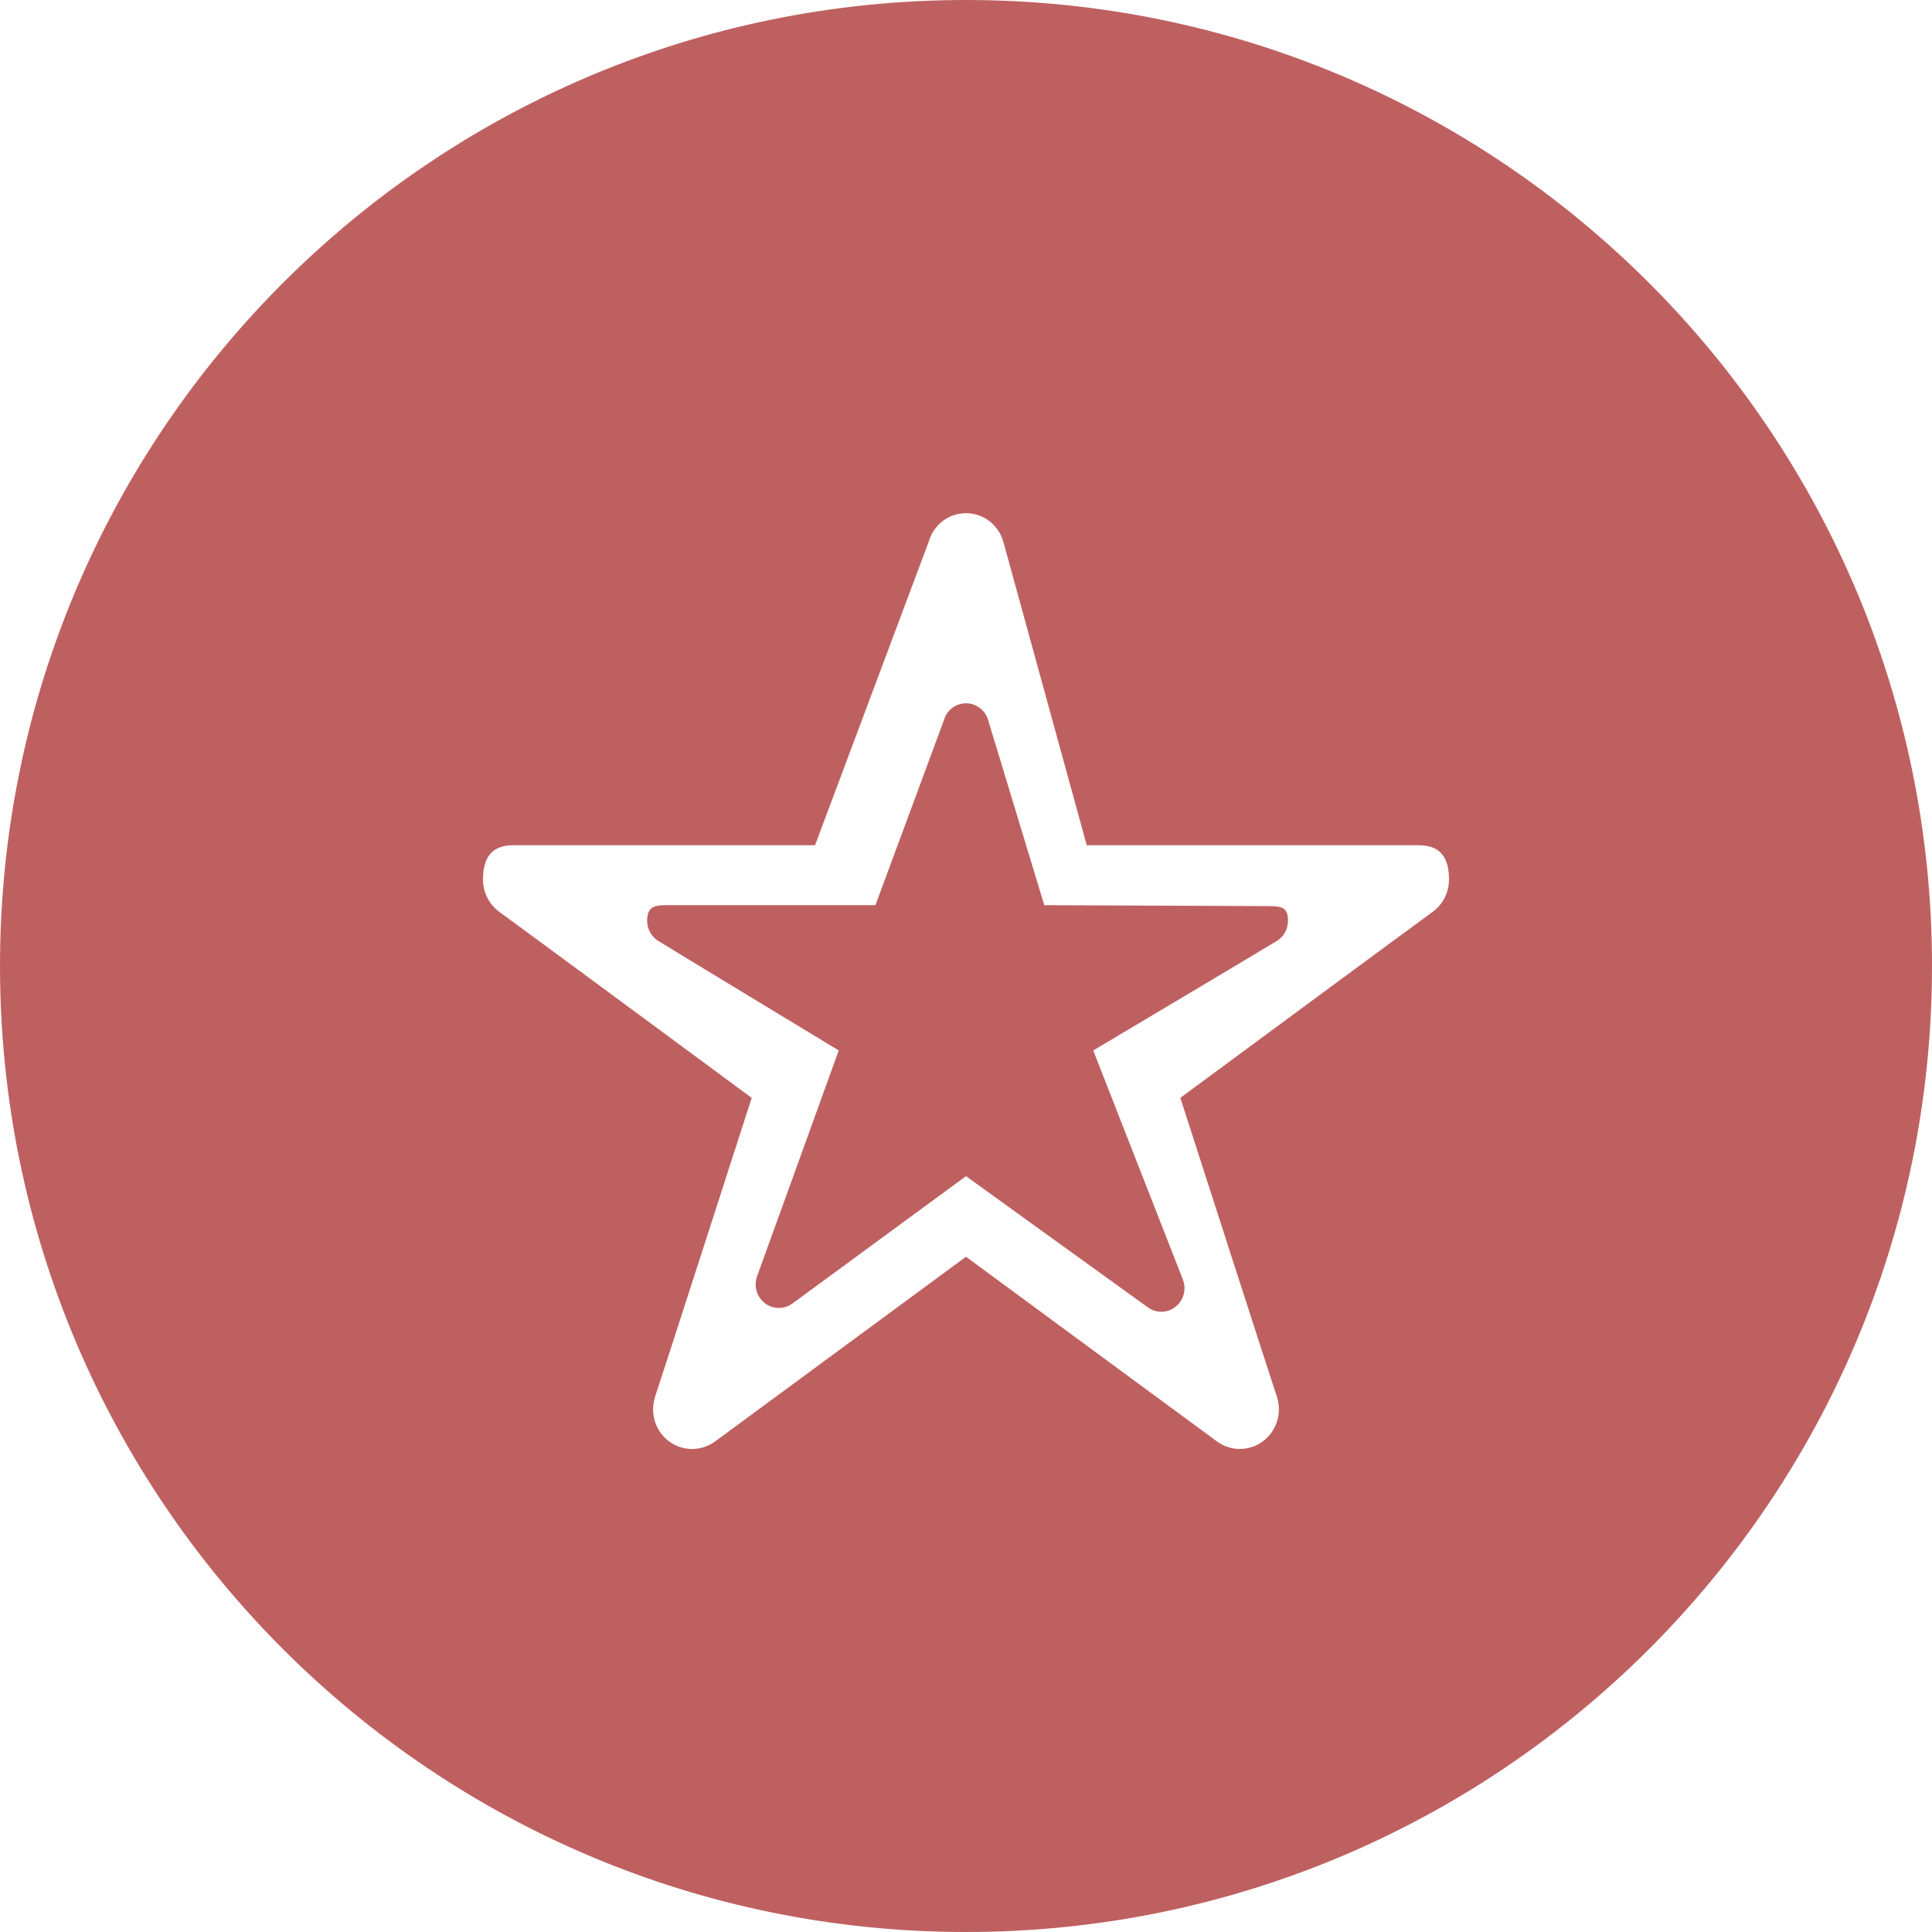
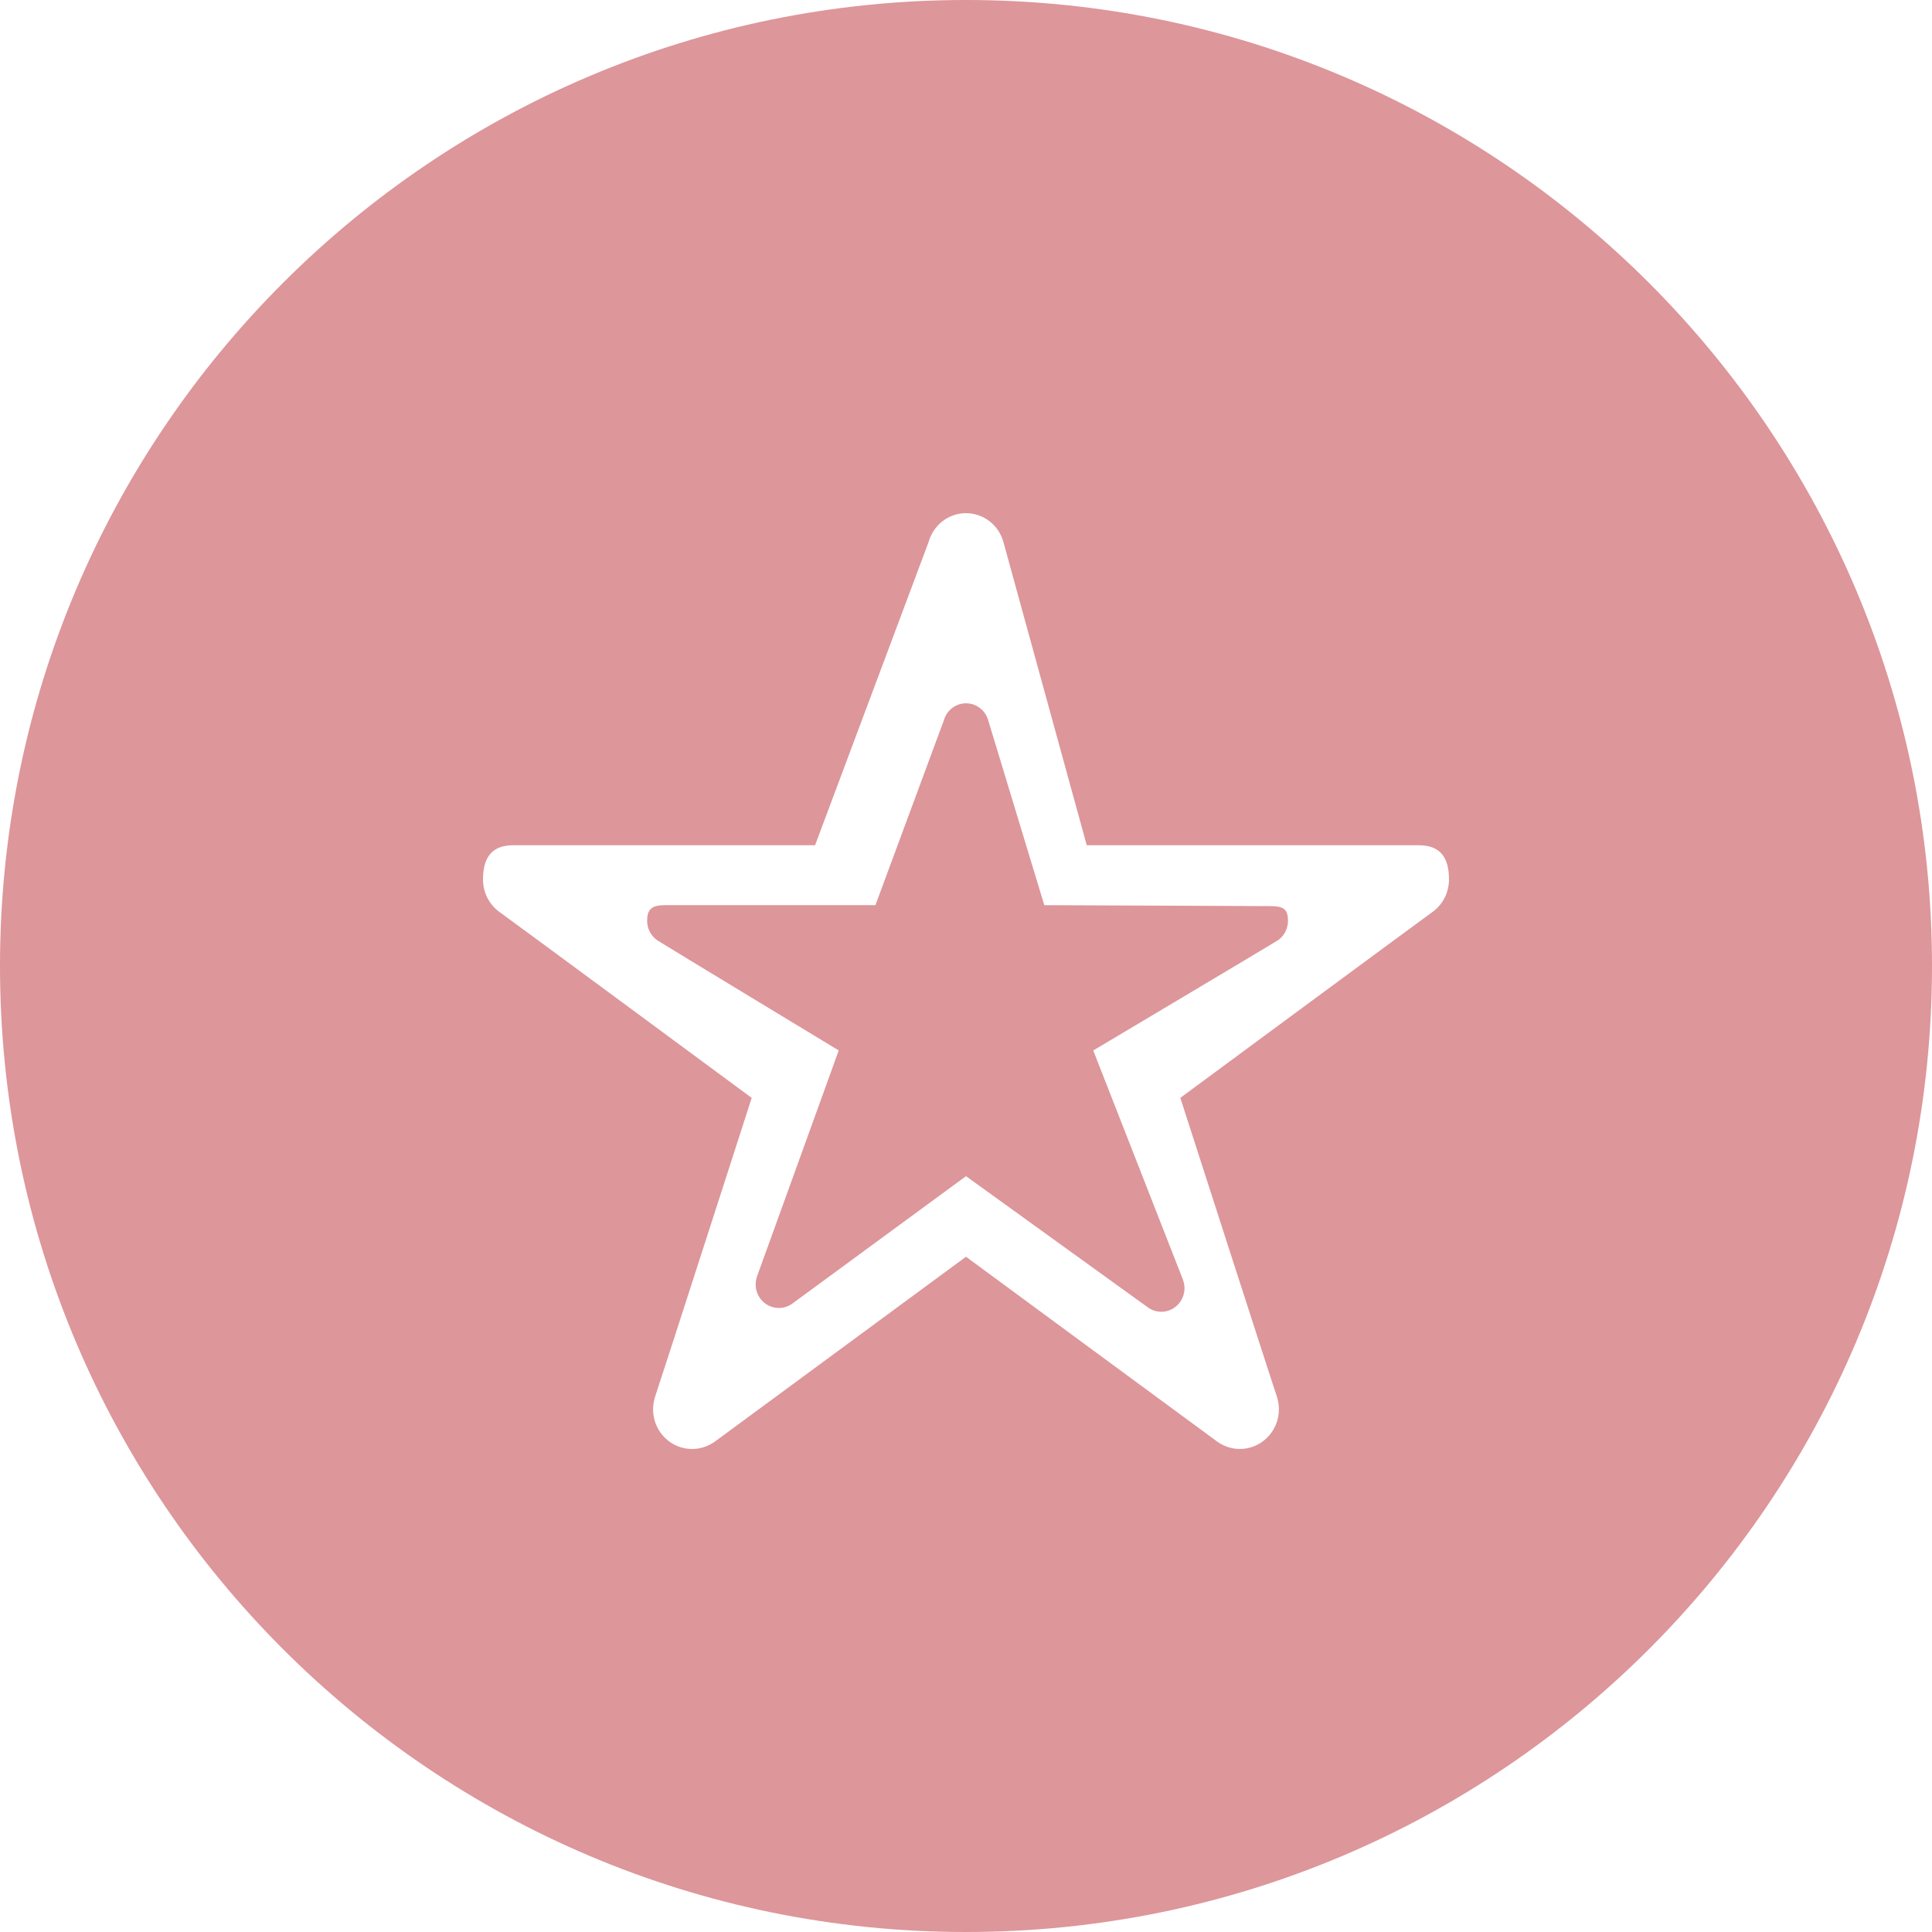
<svg xmlns="http://www.w3.org/2000/svg" version="1.1" id="Capa_1" x="0px" y="0px" width="64px" height="64px" viewBox="0 0 64 64" style="enable-background:new 0 0 64 64;" xml:space="preserve">
  <g>
    <g id="circle_31_">
      <g>
-         <path d="M42.042,30.016l-7.448-0.031l-1.857-6.119c-0.091-0.328-0.384-0.568-0.736-0.568s-0.645,0.24-0.736,0.568L29,29.984     h-6.938c-0.424,0-0.625,0.087-0.625,0.519c0,0.265,0.131,0.501,0.329,0.641c0.122,0.084,6.018,3.653,6.018,3.653     s-2.668,7.387-2.704,7.479c-0.027,0.084-0.048,0.177-0.048,0.272c0,0.432,0.345,0.78,0.769,0.78c0.162,0,0.312-0.052,0.439-0.14     L32,38.962c0,0,5.92,4.271,6.031,4.351c0.127,0.089,0.277,0.141,0.439,0.141c0.424,0,0.768-0.353,0.768-0.78     c0-0.096-0.02-0.188-0.047-0.272c-0.036-0.092-2.976-7.604-2.976-7.604s5.999-3.569,6.122-3.653     c0.198-0.14,0.329-0.376,0.329-0.645C42.667,30.071,42.466,30.016,42.042,30.016z M32,0C14.327,0,0,14.327,0,32s14.327,32,32,32     s32-14.327,32-32S49.673,0,32,0z M47.446,30.216c-0.206,0.142-8.346,6.152-8.346,6.152s3.126,9.705,3.187,9.859     c0.047,0.142,0.079,0.297,0.079,0.458c0,0.722-0.579,1.314-1.293,1.314c-0.273,0-0.527-0.088-0.739-0.235     C40.146,47.63,32,41.631,32,41.631l-8.333,6.134C23.453,47.912,23.2,48,22.927,48c-0.714,0-1.293-0.586-1.293-1.314     c0-0.161,0.033-0.316,0.079-0.458c0.061-0.154,3.188-9.859,3.188-9.859s-8.141-6.011-8.347-6.152     C16.22,29.979,16,29.582,16,29.137C16,28.41,16.287,28,17,28h10l3.76-10.043C30.914,17.404,31.406,17,32,17     c0.593,0,1.087,0.404,1.24,0.957L36,28h11c0.714,0,1,0.41,1,1.131C48,29.582,47.78,29.979,47.446,30.216z" fill="#bf6060" />
+         <path d="M42.042,30.016l-7.448-0.031l-1.857-6.119c-0.091-0.328-0.384-0.568-0.736-0.568s-0.645,0.24-0.736,0.568L29,29.984     h-6.938c-0.424,0-0.625,0.087-0.625,0.519c0,0.265,0.131,0.501,0.329,0.641c0.122,0.084,6.018,3.653,6.018,3.653     s-2.668,7.387-2.704,7.479c-0.027,0.084-0.048,0.177-0.048,0.272c0,0.432,0.345,0.78,0.769,0.78c0.162,0,0.312-0.052,0.439-0.14     L32,38.962c0,0,5.92,4.271,6.031,4.351c0.127,0.089,0.277,0.141,0.439,0.141c0.424,0,0.768-0.353,0.768-0.78     c0-0.096-0.02-0.188-0.047-0.272c-0.036-0.092-2.976-7.604-2.976-7.604s5.999-3.569,6.122-3.653     c0.198-0.14,0.329-0.376,0.329-0.645C42.667,30.071,42.466,30.016,42.042,30.016z M32,0C14.327,0,0,14.327,0,32s14.327,32,32,32     s32-14.327,32-32S49.673,0,32,0z M47.446,30.216c-0.206,0.142-8.346,6.152-8.346,6.152s3.126,9.705,3.187,9.859     c0.047,0.142,0.079,0.297,0.079,0.458c0,0.722-0.579,1.314-1.293,1.314c-0.273,0-0.527-0.088-0.739-0.235     C40.146,47.63,32,41.631,32,41.631l-8.333,6.134C23.453,47.912,23.2,48,22.927,48c-0.714,0-1.293-0.586-1.293-1.314     c0-0.161,0.033-0.316,0.079-0.458c0.061-0.154,3.188-9.859,3.188-9.859s-8.141-6.011-8.347-6.152     C16.22,29.979,16,29.582,16,29.137C16,28.41,16.287,28,17,28h10l3.76-10.043C30.914,17.404,31.406,17,32,17     c0.593,0,1.087,0.404,1.24,0.957L36,28h11c0.714,0,1,0.41,1,1.131C48,29.582,47.78,29.979,47.446,30.216z" fill="#DD969A" />
      </g>
    </g>
  </g>
</svg>
